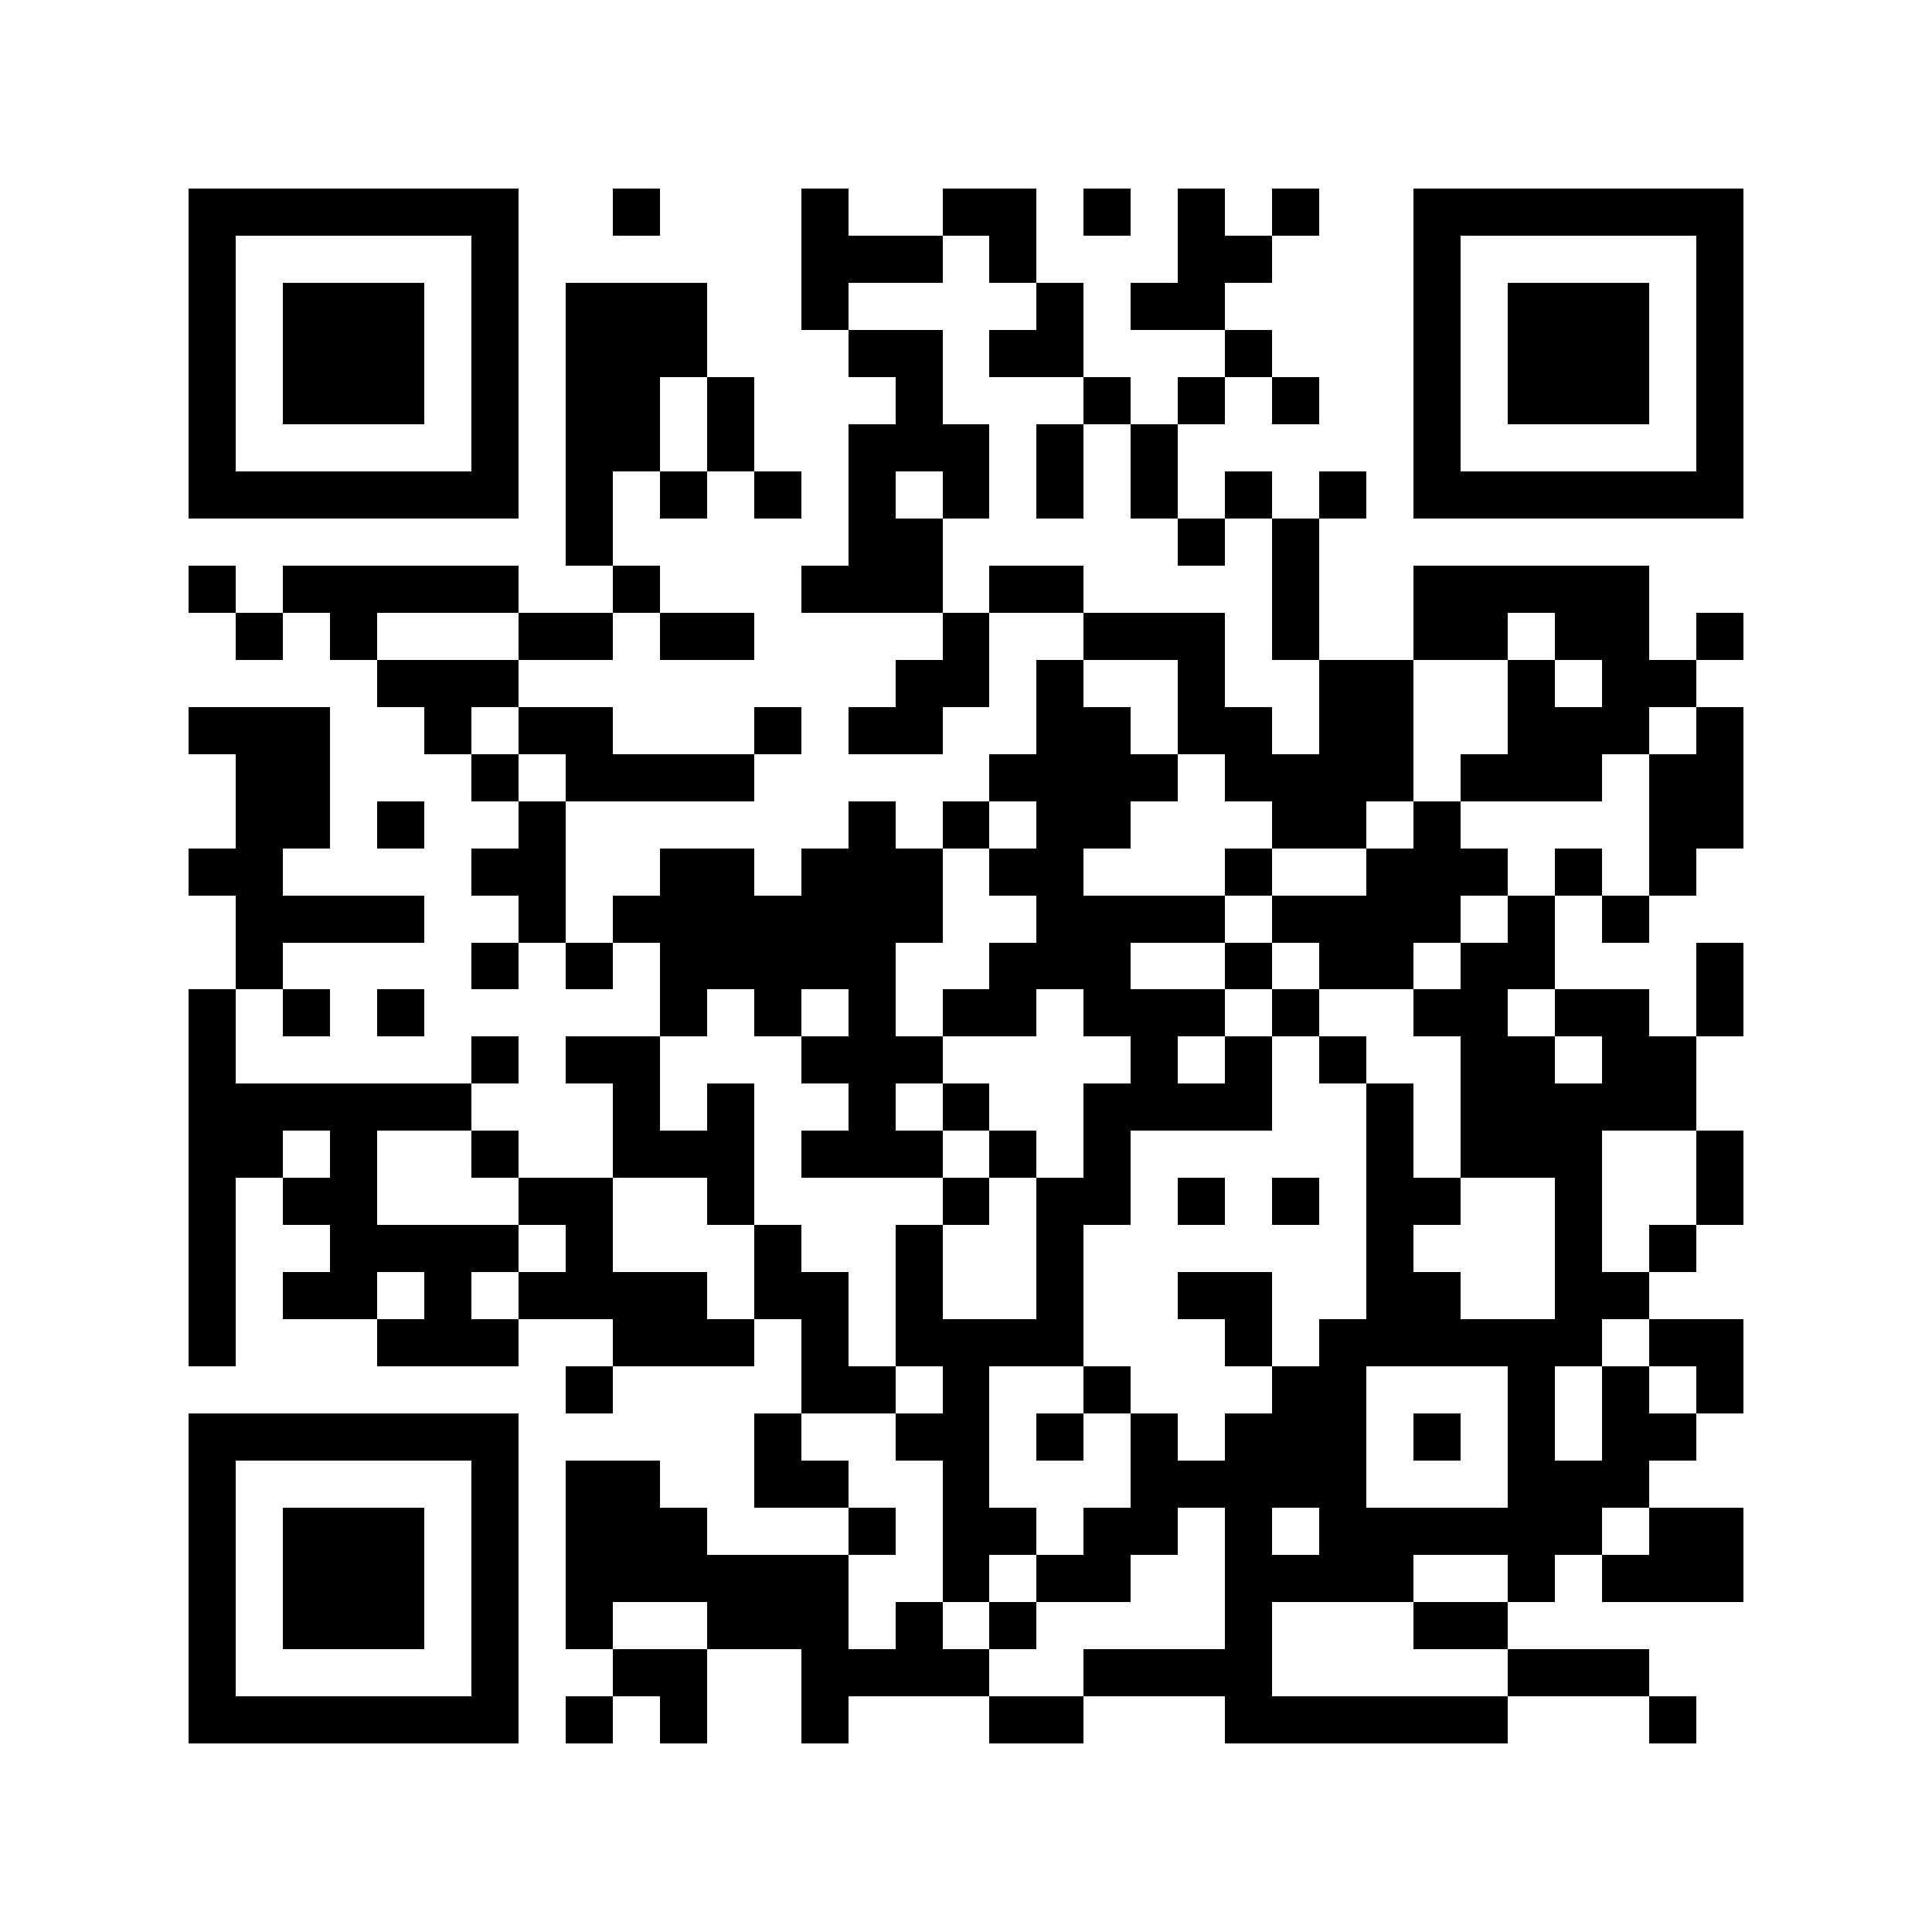
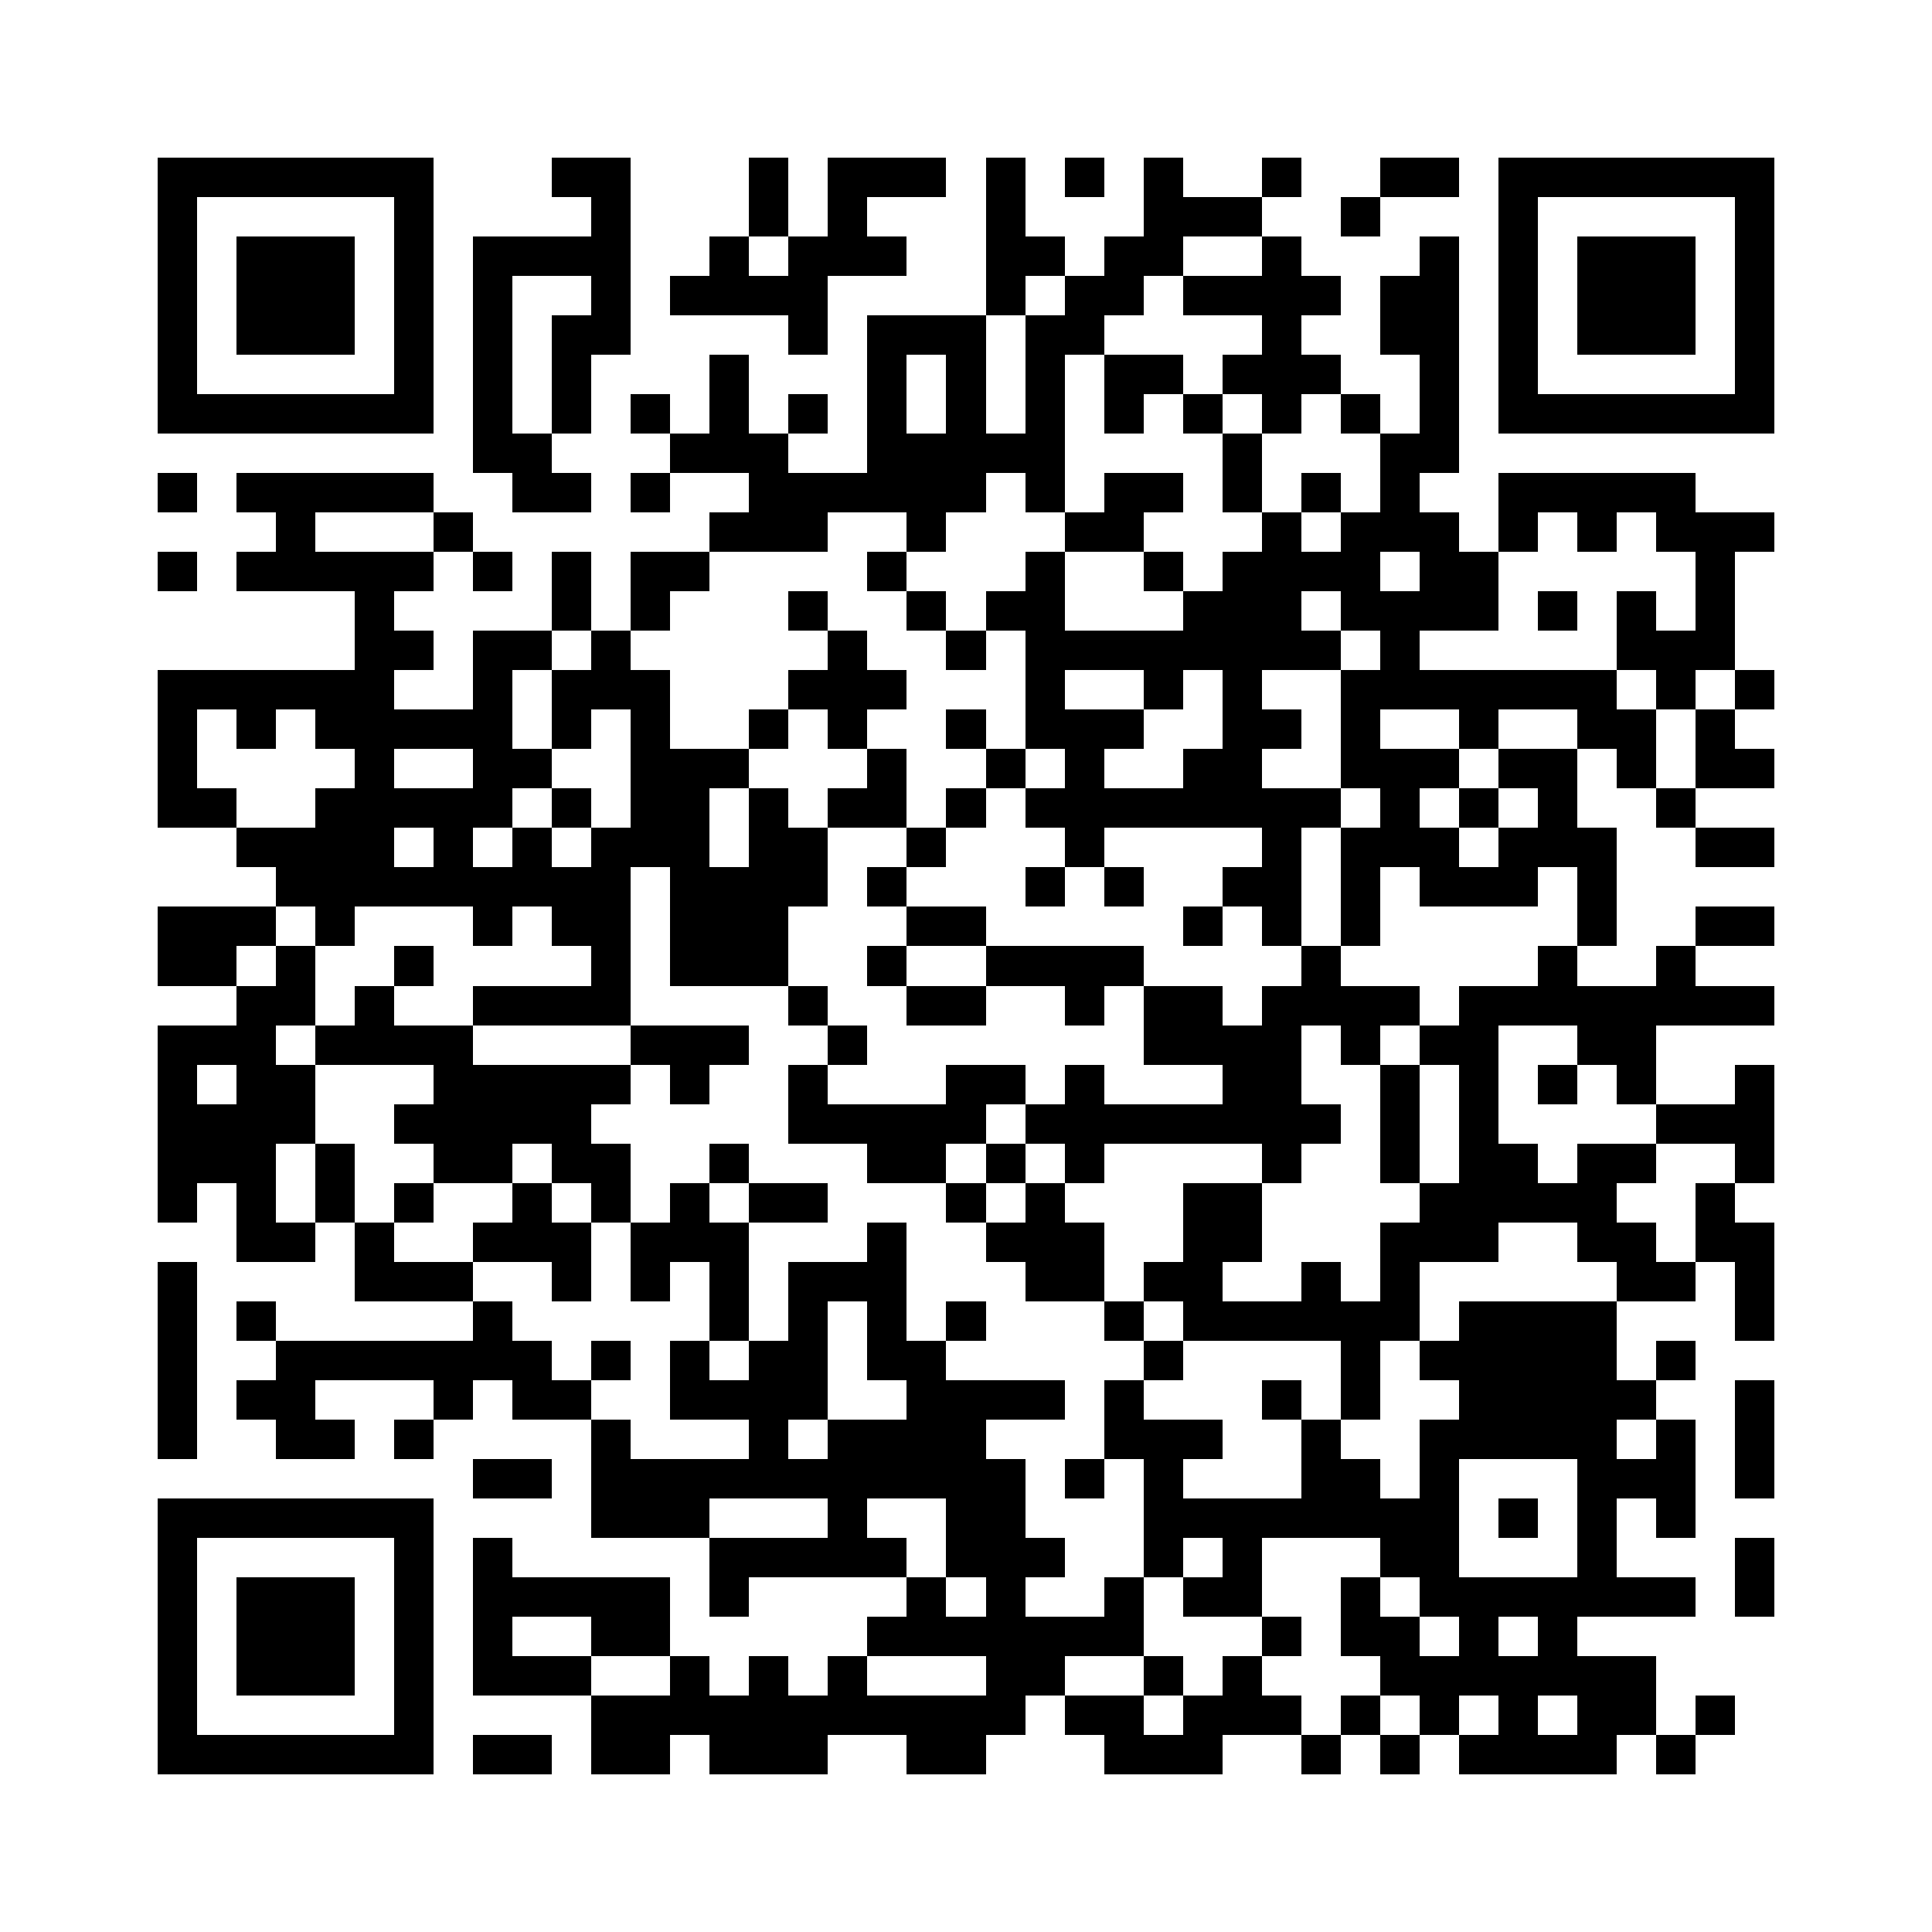
- <svg xmlns="http://www.w3.org/2000/svg" viewBox="0 0 41 41" shape-rendering="crispEdges">
-   <path fill="#ffffff" d="M0 0h41v41H0z" />
-   <path stroke="#000000" d="M4 4.5h7m2 0h1m3 0h1m2 0h2m1 0h1m1 0h1m1 0h1m2 0h7M4 5.5h1m5 0h1m6 0h3m1 0h1m3 0h2m3 0h1m5 0h1M4 6.5h1m1 0h3m1 0h1m1 0h3m2 0h1m4 0h1m1 0h2m4 0h1m1 0h3m1 0h1M4 7.5h1m1 0h3m1 0h1m1 0h3m3 0h2m1 0h2m3 0h1m3 0h1m1 0h3m1 0h1M4 8.5h1m1 0h3m1 0h1m1 0h2m1 0h1m3 0h1m3 0h1m1 0h1m1 0h1m2 0h1m1 0h3m1 0h1M4 9.5h1m5 0h1m1 0h2m1 0h1m2 0h3m1 0h1m1 0h1m5 0h1m5 0h1M4 10.5h7m1 0h1m1 0h1m1 0h1m1 0h1m1 0h1m1 0h1m1 0h1m1 0h1m1 0h1m1 0h7M12 11.5h1m5 0h2m5 0h1m1 0h1M4 12.5h1m1 0h5m2 0h1m3 0h3m1 0h2m4 0h1m2 0h5M5 13.5h1m1 0h1m3 0h2m1 0h2m4 0h1m2 0h3m1 0h1m2 0h2m1 0h2m1 0h1M8 14.5h3m8 0h2m1 0h1m2 0h1m2 0h2m2 0h1m1 0h2M4 15.5h3m2 0h1m1 0h2m3 0h1m1 0h2m2 0h2m1 0h2m1 0h2m2 0h3m1 0h1M5 16.5h2m3 0h1m1 0h4m5 0h4m1 0h4m1 0h3m1 0h2M5 17.5h2m1 0h1m2 0h1m6 0h1m1 0h1m1 0h2m3 0h2m1 0h1m4 0h2M4 18.5h2m4 0h2m2 0h2m1 0h3m1 0h2m3 0h1m2 0h3m1 0h1m1 0h1M5 19.5h4m2 0h1m1 0h7m2 0h4m1 0h4m1 0h1m1 0h1M5 20.5h1m4 0h1m1 0h1m1 0h5m2 0h3m2 0h1m1 0h2m1 0h2m3 0h1M4 21.5h1m1 0h1m1 0h1m5 0h1m1 0h1m1 0h1m1 0h2m1 0h3m1 0h1m2 0h2m1 0h2m1 0h1M4 22.5h1m5 0h1m1 0h2m3 0h3m4 0h1m1 0h1m1 0h1m2 0h2m1 0h2M4 23.5h6m3 0h1m1 0h1m2 0h1m1 0h1m2 0h4m2 0h1m1 0h5M4 24.5h2m1 0h1m2 0h1m2 0h3m1 0h3m1 0h1m1 0h1m5 0h1m1 0h3m2 0h1M4 25.5h1m1 0h2m3 0h2m2 0h1m4 0h1m1 0h2m1 0h1m1 0h1m1 0h2m2 0h1m2 0h1M4 26.5h1m2 0h4m1 0h1m3 0h1m2 0h1m2 0h1m6 0h1m3 0h1m1 0h1M4 27.5h1m1 0h2m1 0h1m1 0h4m1 0h2m1 0h1m2 0h1m2 0h2m2 0h2m2 0h2M4 28.5h1m3 0h3m2 0h3m1 0h1m1 0h4m3 0h1m1 0h6m1 0h2M12 29.5h1m4 0h2m1 0h1m2 0h1m3 0h2m3 0h1m1 0h1m1 0h1M4 30.5h7m5 0h1m2 0h2m1 0h1m1 0h1m1 0h3m1 0h1m1 0h1m1 0h2M4 31.5h1m5 0h1m1 0h2m2 0h2m2 0h1m3 0h5m3 0h3M4 32.5h1m1 0h3m1 0h1m1 0h3m3 0h1m1 0h2m1 0h2m1 0h1m1 0h6m1 0h2M4 33.5h1m1 0h3m1 0h1m1 0h6m2 0h1m1 0h2m2 0h4m2 0h1m1 0h3M4 34.5h1m1 0h3m1 0h1m1 0h1m2 0h3m1 0h1m1 0h1m4 0h1m3 0h2M4 35.5h1m5 0h1m2 0h2m2 0h4m2 0h4m5 0h3M4 36.5h7m1 0h1m1 0h1m2 0h1m3 0h2m3 0h6m3 0h1" />
+ <svg xmlns="http://www.w3.org/2000/svg" viewBox="0 0 49 49" shape-rendering="crispEdges">
+   <path fill="#ffffff" d="M0 0h49v49H0z" />
+   <path stroke="#000000" d="M4 4.5h7m3 0h2m3 0h1m1 0h3m1 0h1m1 0h1m1 0h1m2 0h1m2 0h2m1 0h7M4 5.5h1m5 0h1m4 0h1m3 0h1m1 0h1m3 0h1m3 0h3m2 0h1m3 0h1m5 0h1M4 6.5h1m1 0h3m1 0h1m1 0h4m2 0h1m1 0h3m2 0h2m1 0h2m2 0h1m3 0h1m1 0h1m1 0h3m1 0h1M4 7.5h1m1 0h3m1 0h1m1 0h1m2 0h1m1 0h4m4 0h1m1 0h2m1 0h4m1 0h2m1 0h1m1 0h3m1 0h1M4 8.5h1m1 0h3m1 0h1m1 0h1m1 0h2m4 0h1m1 0h3m1 0h2m4 0h1m2 0h2m1 0h1m1 0h3m1 0h1M4 9.5h1m5 0h1m1 0h1m1 0h1m3 0h1m3 0h1m1 0h1m1 0h1m1 0h2m1 0h3m2 0h1m1 0h1m5 0h1M4 10.5h7m1 0h1m1 0h1m1 0h1m1 0h1m1 0h1m1 0h1m1 0h1m1 0h1m1 0h1m1 0h1m1 0h1m1 0h1m1 0h1m1 0h7M12 11.5h2m3 0h3m2 0h5m4 0h1m3 0h2M4 12.5h1m1 0h5m2 0h2m1 0h1m2 0h6m1 0h1m1 0h2m1 0h1m1 0h1m1 0h1m2 0h5M7 13.5h1m3 0h1m6 0h3m2 0h1m3 0h2m3 0h1m1 0h3m1 0h1m1 0h1m1 0h3M4 14.5h1m1 0h5m1 0h1m1 0h1m1 0h2m4 0h1m3 0h1m2 0h1m1 0h4m1 0h2m5 0h1M9 15.5h1m4 0h1m1 0h1m3 0h1m2 0h1m1 0h2m3 0h3m1 0h4m1 0h1m1 0h1m1 0h1M9 16.5h2m1 0h2m1 0h1m5 0h1m2 0h1m1 0h8m1 0h1m5 0h3M4 17.5h6m2 0h1m1 0h3m3 0h3m3 0h1m2 0h1m1 0h1m2 0h7m1 0h1m1 0h1M4 18.5h1m1 0h1m1 0h5m1 0h1m1 0h1m2 0h1m1 0h1m2 0h1m1 0h3m2 0h2m1 0h1m2 0h1m2 0h2m1 0h1M4 19.5h1m4 0h1m2 0h2m2 0h3m3 0h1m2 0h1m1 0h1m2 0h2m2 0h3m1 0h2m1 0h1m1 0h2M4 20.5h2m2 0h5m1 0h1m1 0h2m1 0h1m1 0h2m1 0h1m1 0h8m1 0h1m1 0h1m1 0h1m2 0h1M6 21.5h4m1 0h1m1 0h1m1 0h3m1 0h2m2 0h1m3 0h1m4 0h1m1 0h3m1 0h3m2 0h2M7 22.5h9m1 0h4m1 0h1m3 0h1m1 0h1m2 0h2m1 0h1m1 0h3m1 0h1M4 23.5h3m1 0h1m3 0h1m1 0h2m1 0h3m3 0h2m5 0h1m1 0h1m1 0h1m5 0h1m2 0h2M4 24.5h2m1 0h1m2 0h1m4 0h1m1 0h3m2 0h1m2 0h4m4 0h1m5 0h1m2 0h1M6 25.5h2m1 0h1m2 0h4m4 0h1m2 0h2m2 0h1m1 0h2m1 0h4m1 0h8M4 26.5h3m1 0h4m4 0h3m2 0h1m7 0h4m1 0h1m1 0h2m2 0h2M4 27.5h1m1 0h2m3 0h5m1 0h1m2 0h1m3 0h2m1 0h1m3 0h2m2 0h1m1 0h1m1 0h1m1 0h1m2 0h1M4 28.5h4m2 0h5m5 0h5m1 0h8m1 0h1m1 0h1m4 0h3M4 29.5h3m1 0h1m2 0h2m1 0h2m2 0h1m3 0h2m1 0h1m1 0h1m4 0h1m2 0h1m1 0h2m1 0h2m2 0h1M4 30.5h1m1 0h1m1 0h1m1 0h1m2 0h1m1 0h1m1 0h1m1 0h2m3 0h1m1 0h1m3 0h2m4 0h5m2 0h1M6 31.5h2m1 0h1m2 0h3m1 0h3m3 0h1m2 0h3m2 0h2m3 0h3m2 0h2m1 0h2M4 32.5h1m4 0h3m2 0h1m1 0h1m1 0h1m1 0h3m3 0h2m1 0h2m2 0h1m1 0h1m5 0h2m1 0h1M4 33.5h1m1 0h1m5 0h1m5 0h1m1 0h1m1 0h1m1 0h1m3 0h1m1 0h6m1 0h4m3 0h1M4 34.5h1m2 0h7m1 0h1m1 0h1m1 0h2m1 0h2m5 0h1m4 0h1m1 0h5m1 0h1M4 35.5h1m1 0h2m3 0h1m1 0h2m2 0h4m2 0h4m1 0h1m3 0h1m1 0h1m2 0h5m2 0h1M4 36.5h1m2 0h2m1 0h1m4 0h1m3 0h1m1 0h4m3 0h3m2 0h1m2 0h5m1 0h1m1 0h1M12 37.5h2m1 0h11m1 0h1m1 0h1m3 0h2m1 0h1m3 0h3m1 0h1M4 38.5h7m4 0h3m3 0h1m2 0h2m3 0h8m1 0h1m1 0h1m1 0h1M4 39.5h1m5 0h1m1 0h1m5 0h5m1 0h3m2 0h1m1 0h1m3 0h2m3 0h1m3 0h1M4 40.5h1m1 0h3m1 0h1m1 0h5m1 0h1m4 0h1m1 0h1m2 0h1m1 0h2m2 0h1m1 0h7m1 0h1M4 41.5h1m1 0h3m1 0h1m1 0h1m2 0h2m5 0h7m3 0h1m1 0h2m1 0h1m1 0h1M4 42.5h1m1 0h3m1 0h1m1 0h3m2 0h1m1 0h1m1 0h1m3 0h2m2 0h1m1 0h1m3 0h7M4 43.5h1m5 0h1m4 0h11m1 0h2m1 0h3m1 0h1m1 0h1m1 0h1m1 0h2m1 0h1M4 44.5h7m1 0h2m1 0h2m1 0h3m2 0h2m3 0h3m2 0h1m1 0h1m1 0h4m1 0h1" />
</svg>
